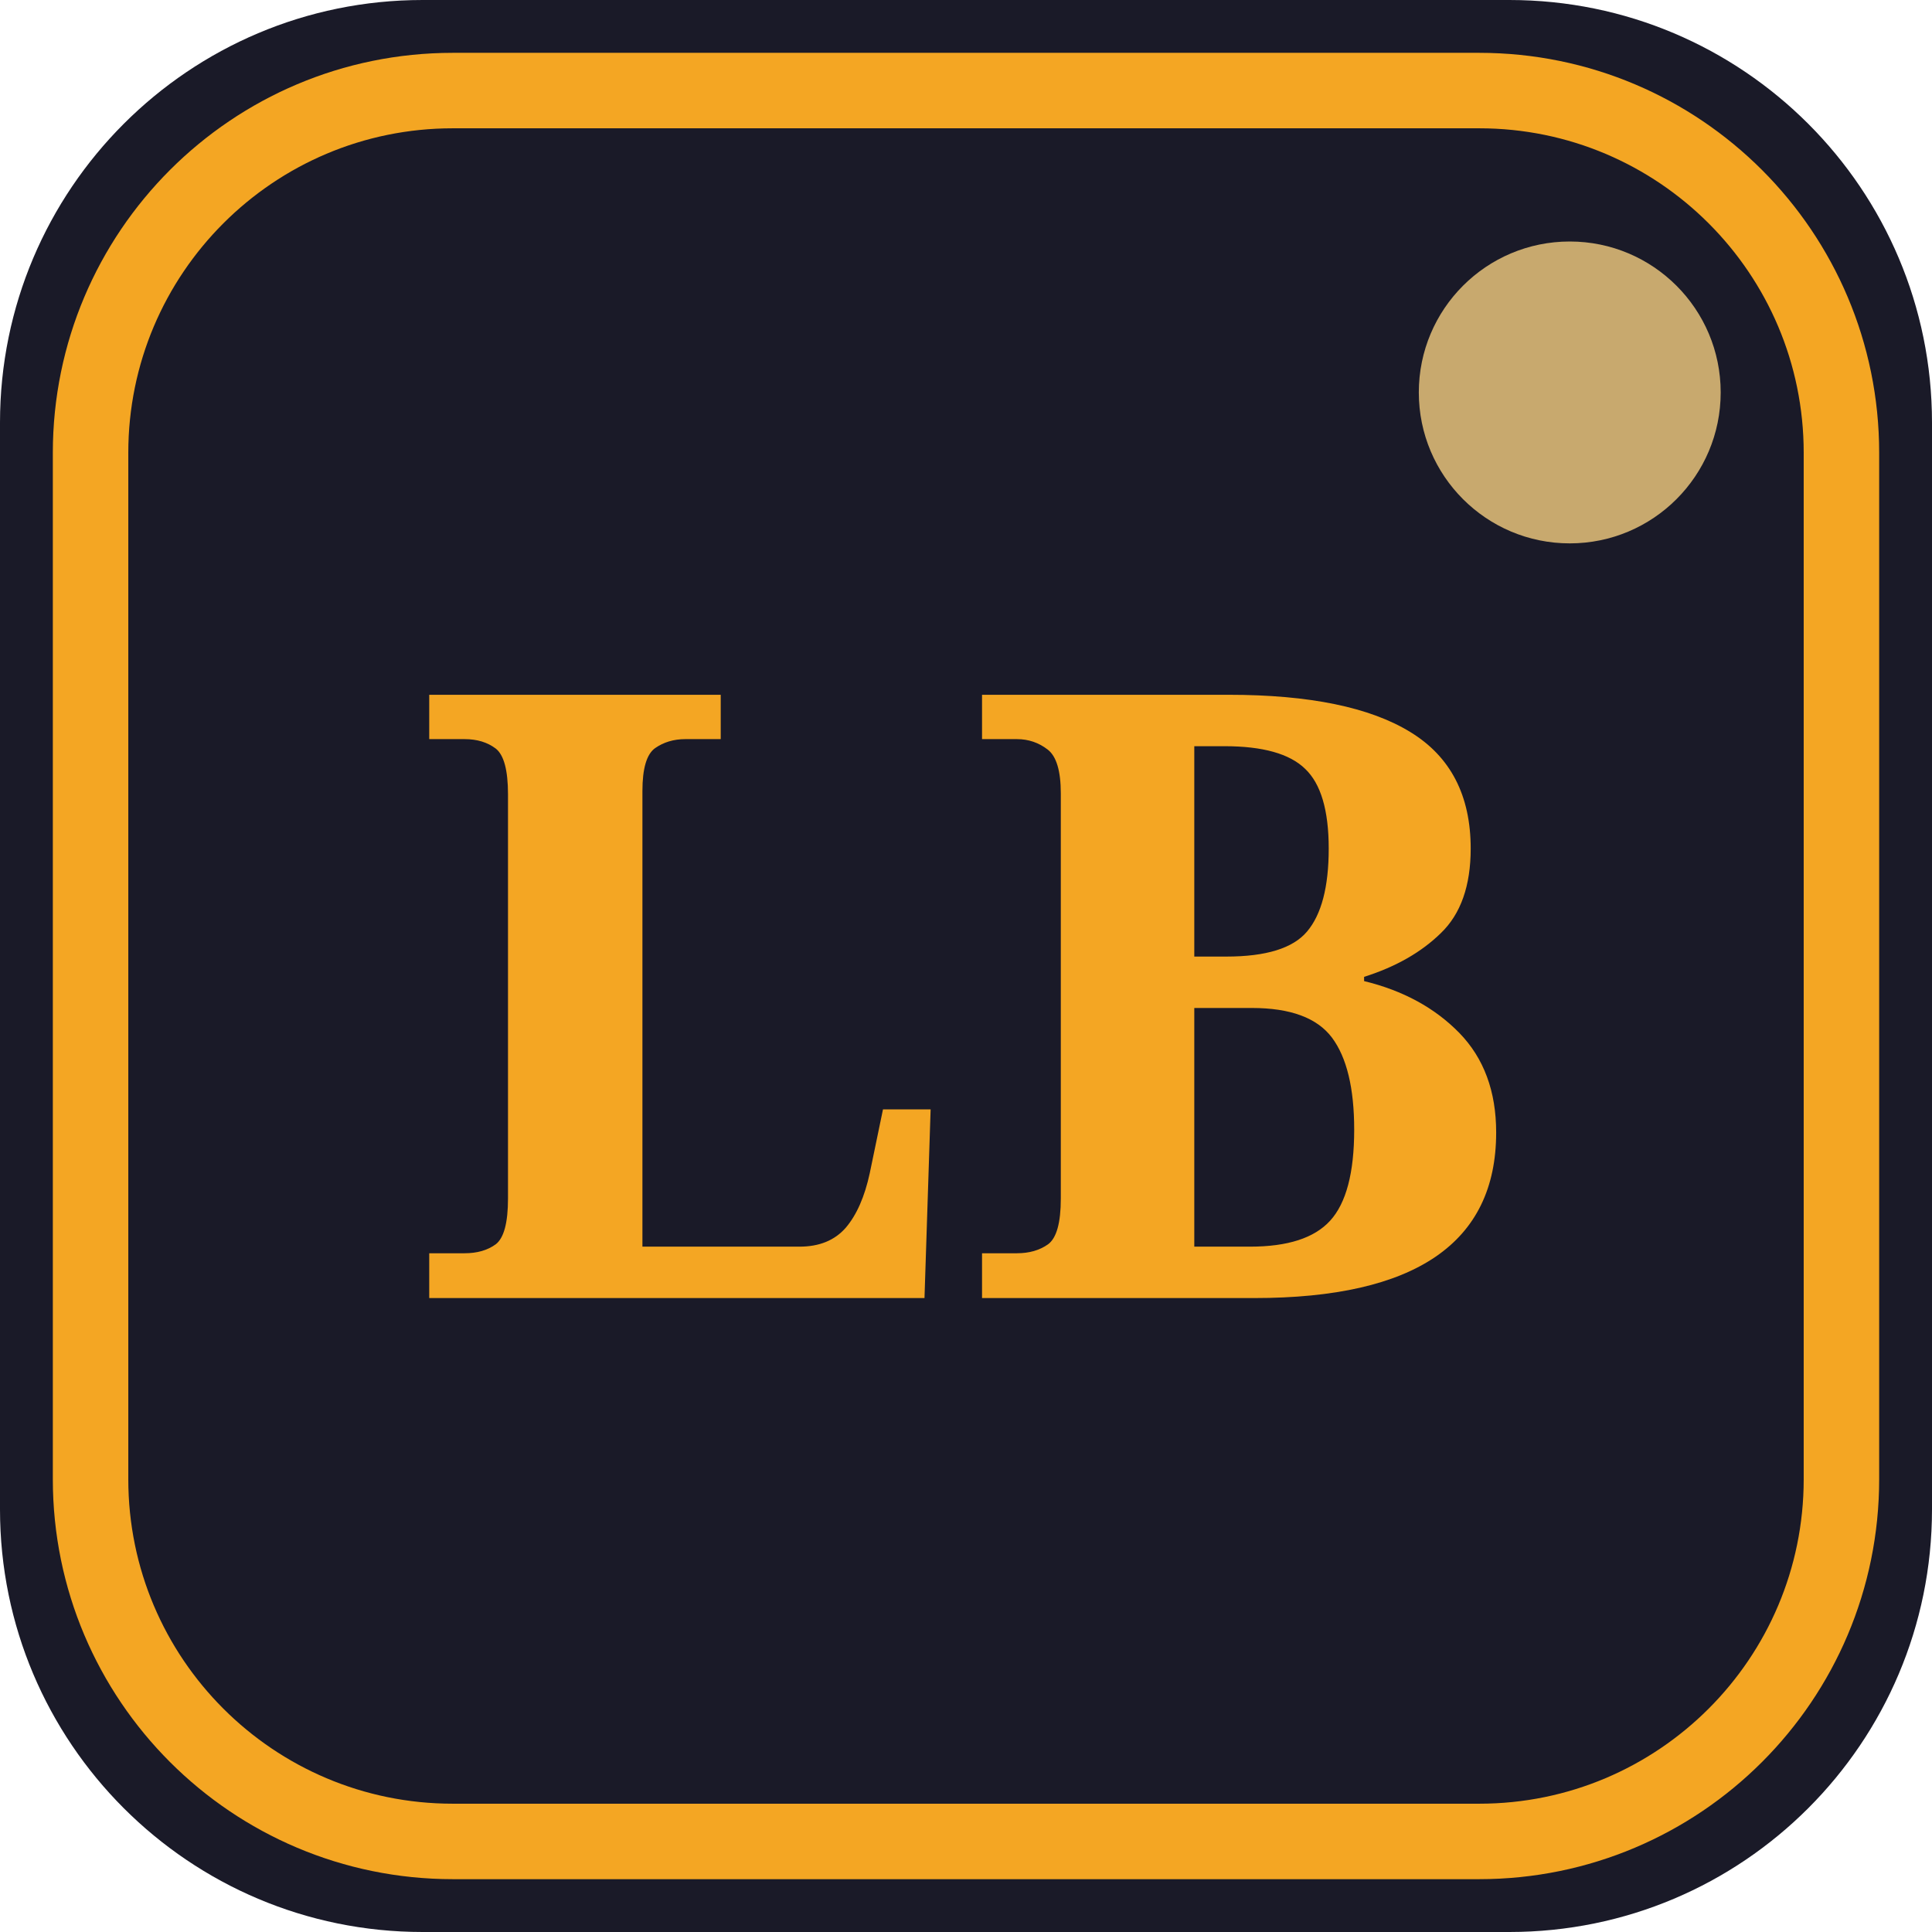
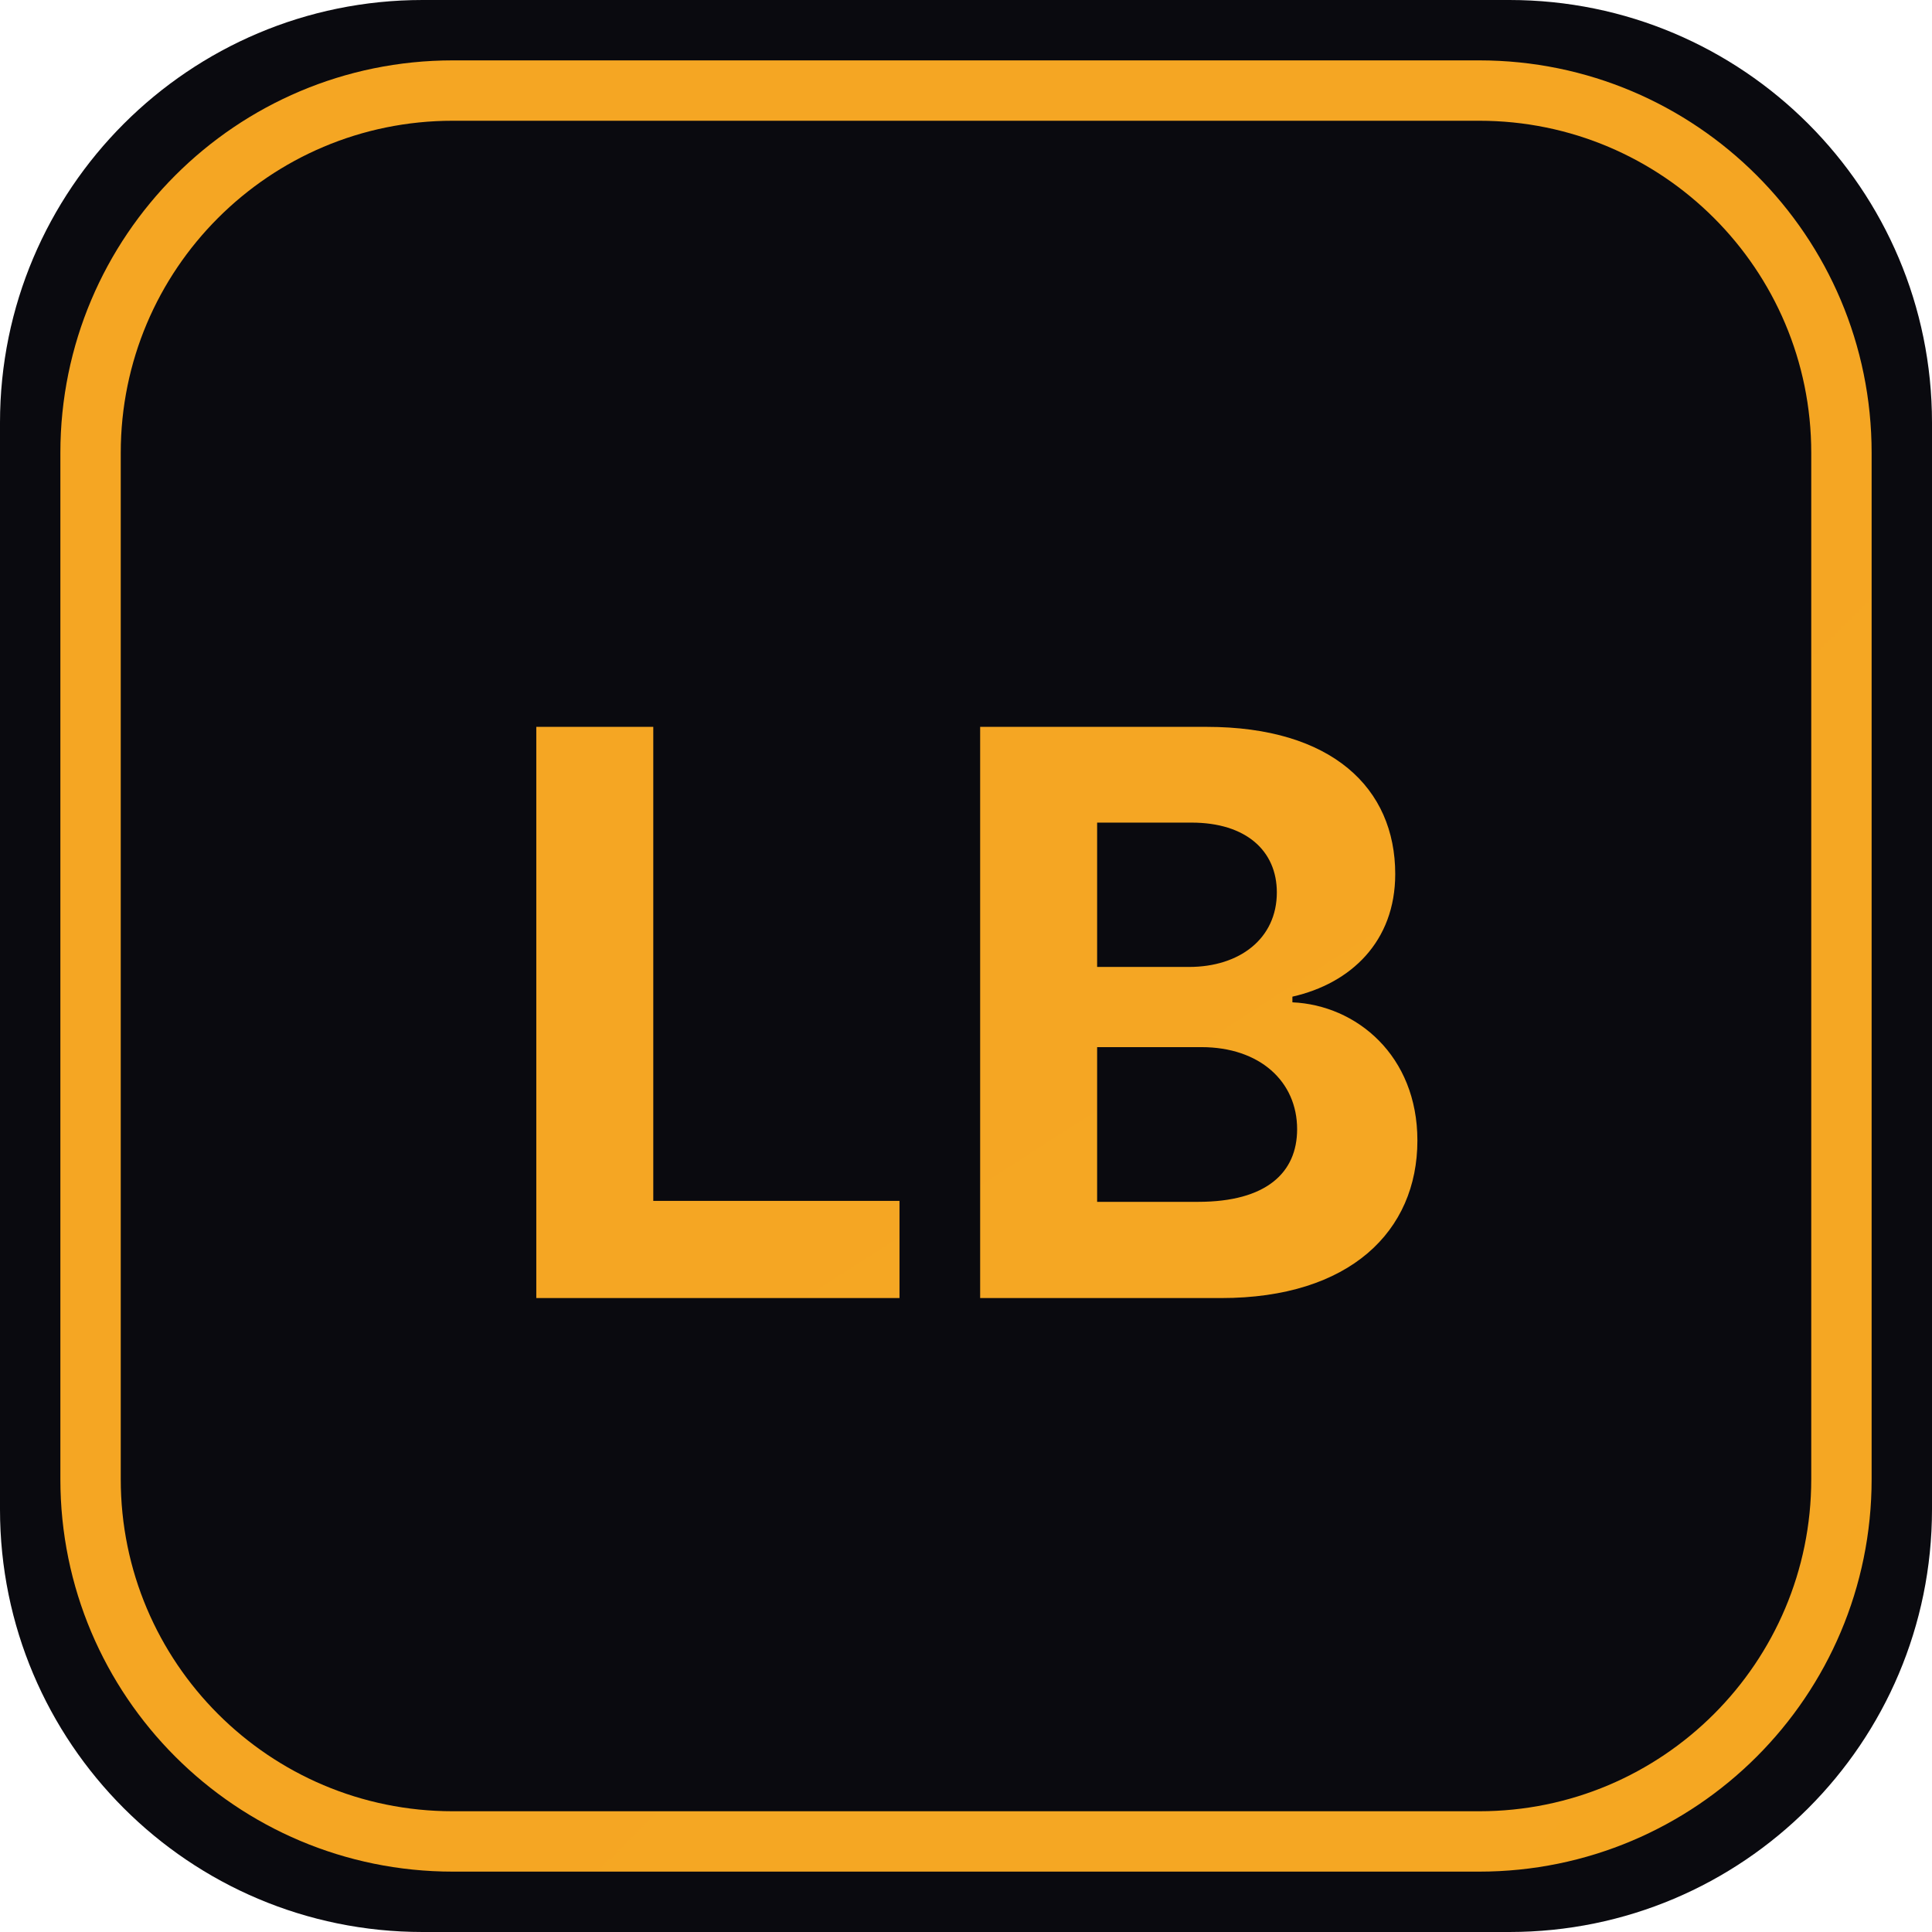
<svg xmlns="http://www.w3.org/2000/svg" viewBox="0 0 64 64" fill="none">
-   <rect width="64" height="64" rx="14" fill="#1A1A28" />
-   <rect x="3" y="3" width="58" height="58" rx="12" stroke="#F4A623" stroke-width="2.5" />
-   <text x="32" y="43" text-anchor="middle" font-family="Georgia, serif" font-weight="bold" font-size="28" fill="#F4A623">LB</text>
-   <circle cx="52" cy="13" r="5" fill="#C8A96E" />
+   <rect width="64" height="64" rx="14" fill="#0A0A0F" />
+   <rect x="3" y="3" width="58" height="58" rx="12" stroke="url(#g)" stroke-width="2" />
+   <text x="32" y="43" text-anchor="middle" font-family="Inter, sans-serif" font-weight="bold" font-size="26" fill="url(#g)">LB</text>
+   <defs>
+     <linearGradient id="g" x1="0" y1="0" x2="64" y2="64">
+       <stop offset="0%" stop-color="#F5A623" />
+       <stop offset="100%" stop-color="#FFD700" />
+     </linearGradient>
+   </defs>
</svg>
